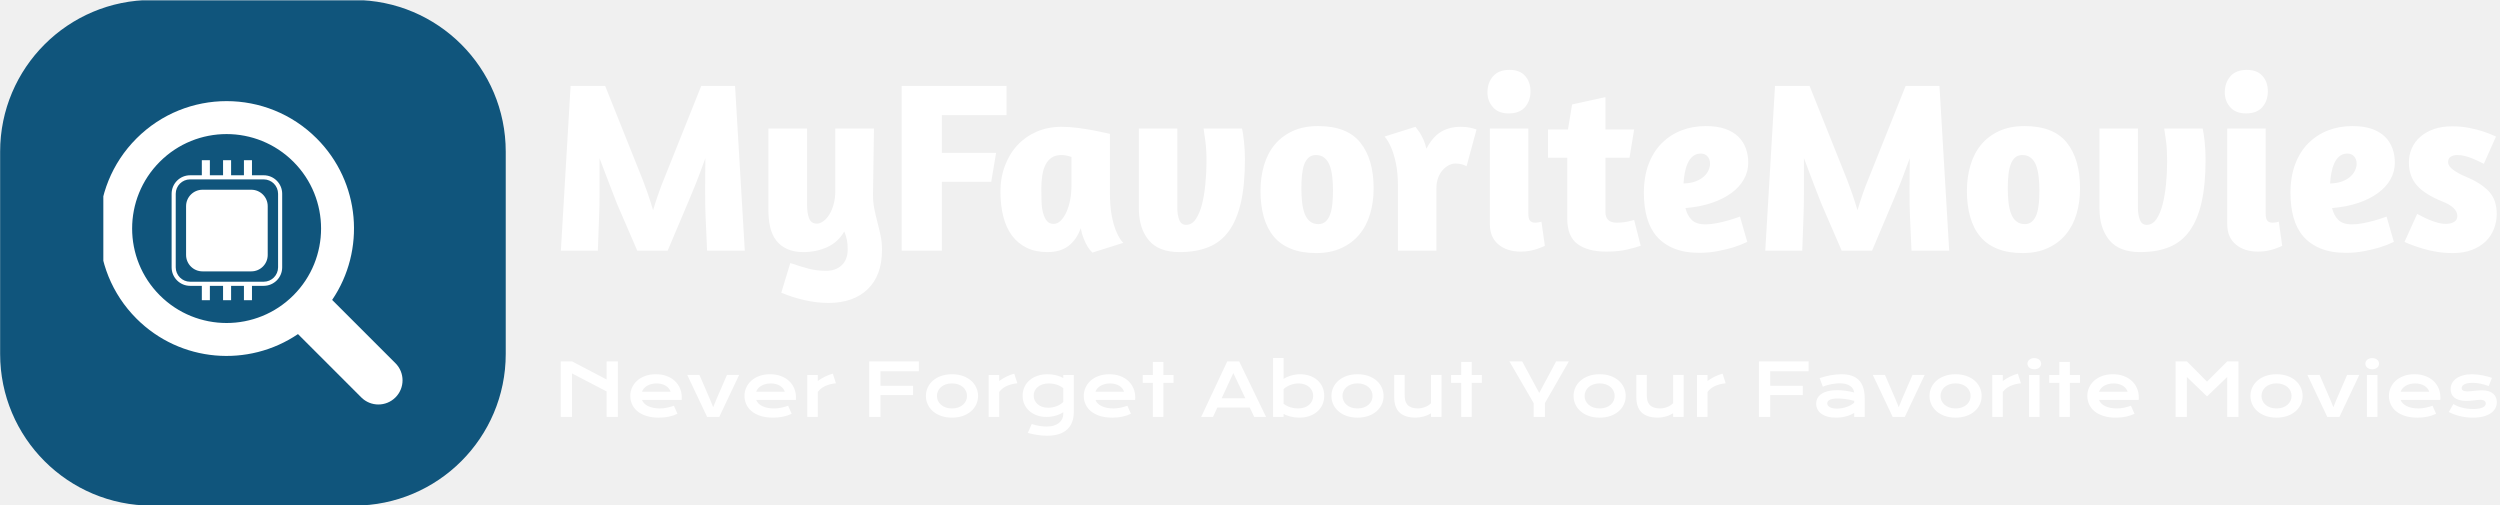
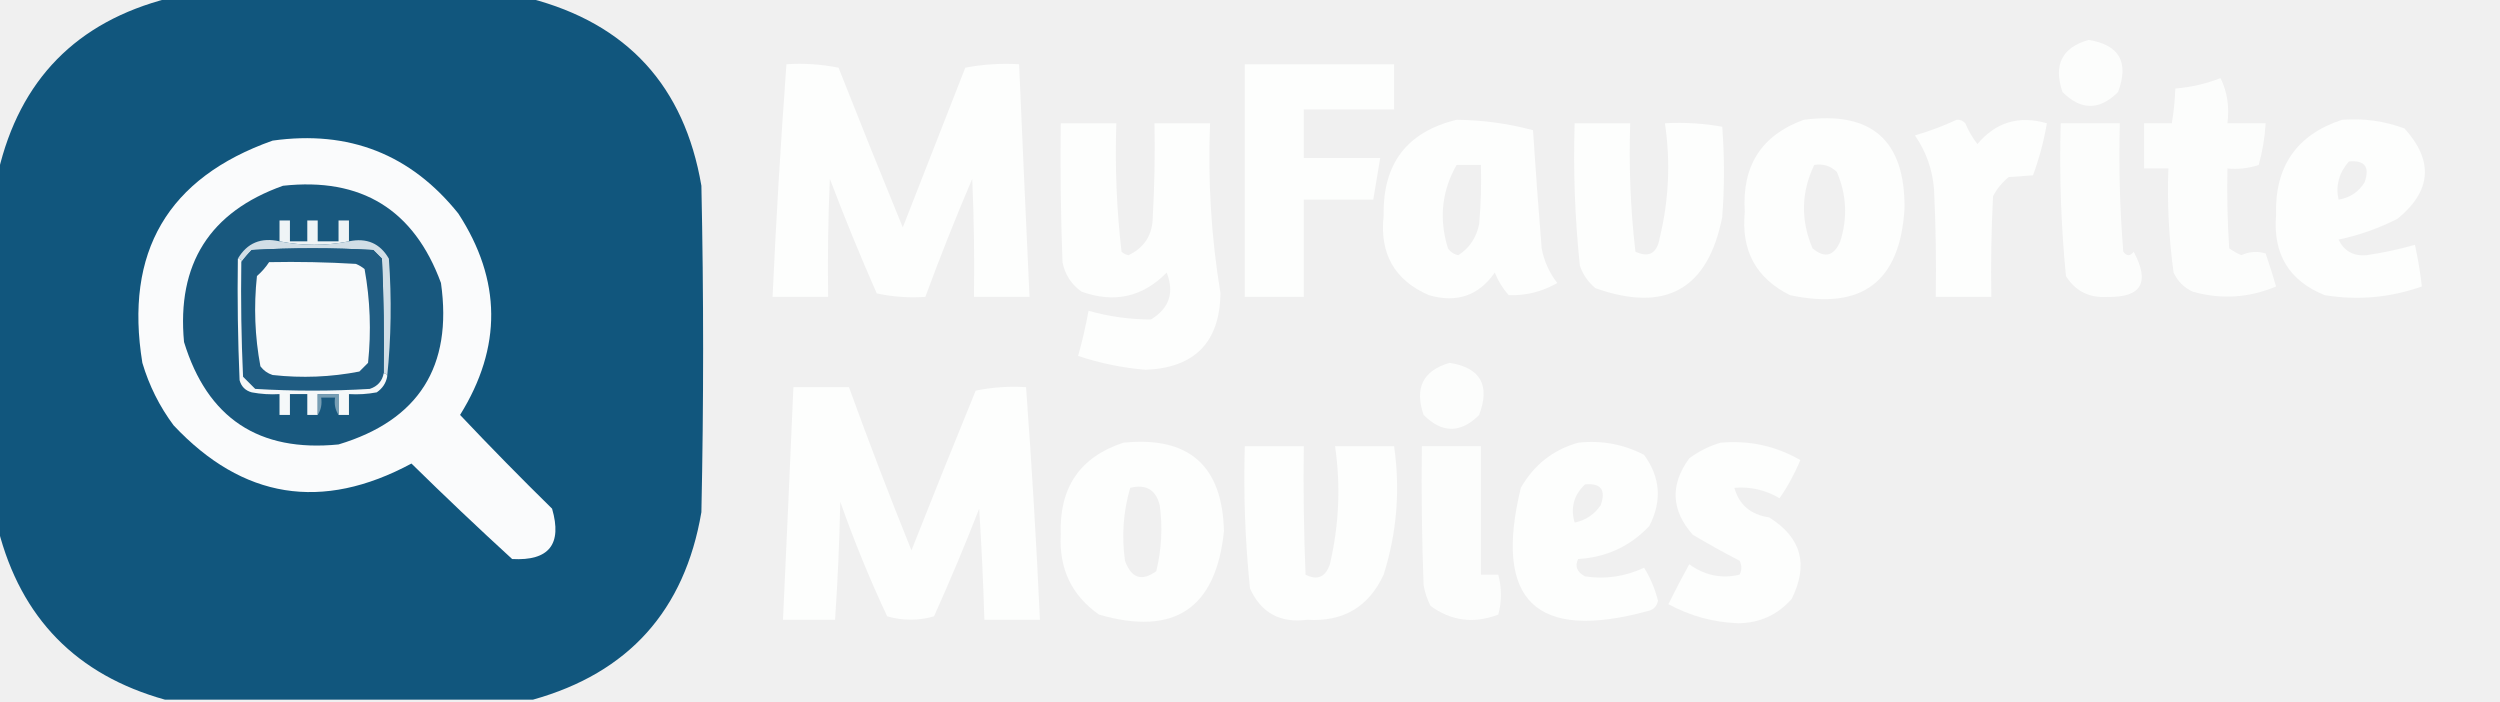
- <svg xmlns="http://www.w3.org/2000/svg" viewBox="0 0 1000 202">
-   <g transform="translate(-.606 .122)">
-     <svg width="1e3" height="202" viewBox="0 0 396 80">
-       <g transform="translate(.24 -.048)">
-         <svg width="395.52" height="80.096">
-           <svg width="395.52" height="80.096" viewBox="0 0 510.05 103.29">
-             <g transform="translate(114.53 14.275)">
-               <svg width="395.52" height="74.739">
-                 <svg width="395.52" height="74.739">
-                   <svg width="395.52" height="47.613">
-                     <svg width="395.52" height="47.613" viewBox="2.6 -37.15 397.86 47.9">
-                       <path d="M28.8-10.05L24.55 0H18.3l-4.15-9.6q-.15-.4-.57-1.48-.43-1.07-.95-2.45-.53-1.37-1.08-2.82-.55-1.45-1-2.65h0q0 1.3 0 3 0 1.7 0 3.45 0 1.75-.02 3.3-.03 1.55-.08 2.45h0L10.2 0H2.6l2-33.85h7.1l7.8 19.5q.35.9.93 2.52.57 1.63 1.12 3.53h0q.55-1.85 1.13-3.48.57-1.62.97-2.57h0l7.8-19.5h6.95L40.4 0h-7.75l-.3-6.8q-.05-.95-.08-2.5-.02-1.55-.02-3.28 0-1.72.02-3.45.03-1.72.03-2.97h0q-.4 1.05-.87 2.37-.48 1.33-.98 2.58-.5 1.25-.95 2.32-.45 1.08-.7 1.68h0zM66.95-25.1l-.2 13.55q0 1.6.27 2.97.28 1.38.63 2.7.35 1.33.65 2.73.3 1.4.3 3h0q0 5.25-2.95 8.08-2.95 2.82-8.05 2.82h0q-2.3 0-4.8-.55-2.5-.55-4.9-1.55h0l1.85-6.1q2.2.75 3.85 1.18 1.65.42 3.5.42h0q2 0 3.22-1.15 1.23-1.15 1.23-3.3h0q0-1-.15-1.83-.15-.82-.55-1.82h0Q59.55-1.7 57.3-.7q-2.25 1-4.85 1h0q-1.95 0-3.33-.63-1.37-.62-2.25-1.75Q46-3.2 45.62-4.8q-.37-1.6-.37-3.6h0v-16.7h7.95v15.65q0 1.75.42 2.82.43 1.08 1.58 1.08h0q.65 0 1.32-.48.68-.47 1.23-1.35.55-.87.9-2.12.35-1.25.35-2.8h0v-12.8h7.95zM72.64 0v-33.85H94.2v6H80.9v7.75h11.15l-1 5.95H80.9V0h-8.26zm42.8-24v11.95q0 3 .4 5 .4 2 .95 3.2h0q.6 1.45 1.4 2.25h0l-6.35 2q-.55-.5-1-1.25h0q-.4-.65-.77-1.58-.38-.92-.63-2.17h0q-.85 2.35-2.5 3.62Q105.29.3 102.59.3h0q-2.45 0-4.27-.9-1.83-.9-3.03-2.53-1.2-1.62-1.77-3.92-.58-2.3-.58-5.1h0q0-2.85.93-5.3.92-2.45 2.57-4.23 1.65-1.77 3.95-2.77 2.3-1 5.1-1h0q1.55 0 3.3.22 1.75.23 3.2.5 1.45.28 2.43.5.97.23 1.02.23h0zM103.89-5.5q.75 0 1.43-.65.67-.65 1.17-1.75.5-1.1.78-2.53.27-1.42.27-3.02h0v-5.8q-.35-.15-.97-.28-.63-.12-1.08-.12h0q-1.2 0-2 .52-.8.53-1.27 1.45-.48.93-.68 2.23-.2 1.3-.2 2.8h0q0 1.4.05 2.67.05 1.28.33 2.28.27 1 .77 1.6.5.6 1.4.6h0zm30.8-19.6h7.9q.2.8.4 2.6.2 1.8.2 3.75h0q0 5.2-.82 8.82-.83 3.63-2.48 5.9-1.65 2.28-4.17 3.3Q133.19.3 129.74.3h0q-4.3 0-6.32-2.45-2.03-2.45-2.03-6.5h0V-25.1h7.9v16.3q0 1.45.4 2.47.4 1.03 1.4 1.03h0q1.2 0 2-1.18.8-1.17 1.28-3.05.47-1.87.69-4.2.23-2.32.23-4.62h0q0-2.5-.23-4.13-.22-1.62-.37-2.62h0zm23.55-.5q5.95 0 8.67 3.4 2.73 3.4 2.73 9.4h0q0 2.85-.73 5.27-.72 2.43-2.2 4.2-1.47 1.78-3.7 2.8Q160.79.5 157.84.5h0q-3 0-5.18-.88-2.17-.87-3.55-2.52-1.37-1.65-2.05-4.03-.67-2.37-.67-5.32h0q0-2.85.72-5.3.73-2.45 2.2-4.23 1.48-1.77 3.7-2.8 2.23-1.02 5.23-1.02h0zm-.45 5.95q-.9 0-1.5.52-.6.53-.93 1.45-.32.93-.45 2.18-.12 1.25-.12 2.7h0q0 1.5.15 2.85.15 1.35.52 2.35.38 1 1.08 1.57.7.58 1.75.58h0q.9 0 1.5-.55.6-.55.92-1.48.33-.92.45-2.17.13-1.25.13-2.65h0q0-1.55-.15-2.88-.15-1.32-.53-2.32-.37-1-1.07-1.57-.7-.58-1.75-.58h0zm28.6 1.75q-.55 0-1.2.3-.65.3-1.25.92-.6.63-1 1.6-.4.98-.4 2.33h0V0h-7.9v-13q0-3-.43-4.98-.42-1.97-.97-3.22h0q-.6-1.4-1.35-2.25h0l6.35-2q.4.5.85 1.15h0q.35.55.75 1.4.4.85.65 1.95h0q1.25-2.4 2.97-3.45 1.73-1.05 4.08-1.05h0q1.05 0 1.87.17.83.18 1.38.38h0l-2.05 7.55q-.35-.2-.93-.38-.57-.17-1.42-.17h0zM199.88.2q-2.85 0-4.6-1.48-1.75-1.47-1.75-4.17h0V-25.1h7.9v17.4q0 1.15.35 1.55.35.4 1.05.4h0q.4 0 .8-.08.4-.07.5-.12h0l.7 4.95q-.05.05-.45.22-.4.18-1.05.4-.65.23-1.55.41-.9.17-1.9.17h0zm-2.3-37.35q2.1 0 3.2 1.25 1.1 1.25 1.1 3.15h0q0 1.95-1.12 3.25-1.13 1.3-3.38 1.3h0q-2.1 0-3.22-1.28-1.13-1.27-1.13-3.02h0q0-2 1.15-3.33 1.15-1.32 3.4-1.32h0zm7.9 18.05v-5.8h4.1l.85-5.15 6.85-1.5v6.65h5.9l-.95 5.8h-4.95v11.15q0 2.2 2.3 2.2h0q1.25 0 2.4-.25h0q.6-.15 1.2-.3h0l1.35 5.3q-1 .35-2.77.77-1.78.43-4.33.43h0q-3.75 0-5.87-1.55-2.13-1.55-2.13-5.25h0v-12.5h-3.95zm19.7 7.25q0-3.35.97-5.93.98-2.57 2.7-4.3 1.73-1.72 4.03-2.62 2.3-.9 5-.9h0q2.35 0 4 .57 1.65.58 2.7 1.6 1.05 1.03 1.55 2.4.5 1.38.5 2.98h0q0 1.8-.9 3.4-.9 1.6-2.58 2.82-1.67 1.23-4.05 2.03-2.37.8-5.37 1.05h0q.35 1.5 1.27 2.42.93.93 2.83.93h0q1.1 0 2.35-.25 1.25-.25 2.3-.55h0q1.25-.35 2.45-.8h0l1.5 5.2q-1.35.65-2.95 1.15h0q-1.35.4-3.13.75-1.77.35-3.77.35h0q-3.05 0-5.23-.9-2.17-.9-3.55-2.5-1.37-1.6-2-3.88-.62-2.27-.62-5.02h0zm11.7-8.1q-.95 0-1.63.55-.67.55-1.07 1.45-.4.9-.6 2-.2 1.1-.25 2.15h0q1.5-.05 2.52-.45 1.03-.4 1.68-1 .65-.6.95-1.3.3-.7.3-1.3h0q0-.95-.53-1.53-.52-.57-1.37-.57h0zm39.45 9.9L272.08 0h-6.25l-4.15-9.6q-.15-.4-.58-1.48-.42-1.07-.95-2.45-.52-1.37-1.07-2.82-.55-1.45-1-2.65h0q0 1.3 0 3 0 1.7 0 3.45 0 1.75-.03 3.3-.02 1.55-.07 2.45h0l-.25 6.8h-7.6l2-33.85h7.1l7.8 19.5q.35.9.92 2.52.58 1.63 1.13 3.53h0q.55-1.85 1.12-3.48.58-1.62.98-2.57h0l7.8-19.5h6.95l2 33.85h-7.75l-.3-6.8q-.05-.95-.08-2.5-.02-1.55-.02-3.28 0-1.72.02-3.45.03-1.72.03-2.97h0q-.4 1.05-.88 2.37-.47 1.33-.97 2.58-.5 1.25-.95 2.32-.45 1.08-.7 1.68h0zm27.09-15.55q5.95 0 8.68 3.4 2.72 3.4 2.72 9.4h0q0 2.85-.72 5.27-.73 2.43-2.2 4.2-1.48 1.78-3.7 2.8Q305.97.5 303.02.5h0q-3 0-5.17-.88-2.18-.87-3.55-2.52-1.38-1.65-2.05-4.03-.68-2.37-.68-5.32h0q0-2.85.73-5.3.72-2.45 2.2-4.23 1.47-1.77 3.7-2.8 2.22-1.02 5.22-1.02h0zm-.45 5.95q-.9 0-1.5.52-.6.53-.92 1.45-.33.93-.45 2.18-.13 1.25-.13 2.7h0q0 1.5.15 2.85.15 1.35.53 2.35.37 1 1.07 1.57.7.58 1.75.58h0q.9 0 1.5-.55.6-.55.93-1.48.32-.92.45-2.17.12-1.25.12-2.65h0q0-1.55-.15-2.88-.15-1.32-.52-2.32-.38-1-1.08-1.57-.7-.58-1.75-.58h0zm29.15-5.45h7.9q.2.8.4 2.6.2 1.8.2 3.75h0q0 5.2-.82 8.82-.83 3.63-2.48 5.9-1.65 2.28-4.17 3.3Q330.62.3 327.17.3h0q-4.3 0-6.32-2.45-2.03-2.45-2.03-6.5h0V-25.1h7.9v16.3q0 1.45.4 2.47.4 1.03 1.4 1.03h0q1.2 0 2-1.18.8-1.17 1.28-3.05.47-1.87.7-4.2.22-2.32.22-4.62h0q0-2.5-.22-4.13-.23-1.62-.38-2.62h0zM351.42.2q-2.85 0-4.6-1.48-1.75-1.47-1.75-4.17h0V-25.1h7.9v17.4q0 1.15.35 1.55.35.4 1.05.4h0q.4 0 .8-.08.4-.07.5-.12h0l.7 4.95q-.05.05-.45.22-.4.18-1.05.4-.65.23-1.55.41-.9.17-1.9.17h0zm-2.3-37.35q2.1 0 3.2 1.25 1.1 1.25 1.1 3.15h0q0 1.95-1.13 3.25-1.12 1.3-3.37 1.3h0q-2.1 0-3.23-1.28-1.12-1.27-1.12-3.02h0q0-2 1.15-3.33 1.15-1.32 3.4-1.32h0zm8.95 25.3q0-3.35.97-5.93.98-2.57 2.7-4.3 1.73-1.72 4.03-2.62 2.3-.9 5-.9h0q2.35 0 4 .57 1.65.58 2.7 1.6 1.05 1.03 1.55 2.4.5 1.38.5 2.98h0q0 1.8-.9 3.4-.9 1.6-2.58 2.82-1.67 1.23-4.05 2.03-2.37.8-5.37 1.05h0q.35 1.5 1.27 2.42.93.93 2.83.93h0q1.1 0 2.35-.25 1.25-.25 2.3-.55h0q1.25-.35 2.45-.8h0l1.5 5.2q-1.35.65-2.95 1.15h0q-1.35.4-3.13.75-1.77.35-3.77.35h0q-3.05 0-5.23-.9-2.17-.9-3.55-2.5-1.37-1.6-2-3.88-.62-2.27-.62-5.02h0zm11.7-8.1q-.95 0-1.63.55-.67.55-1.07 1.45-.4.9-.6 2-.2 1.1-.25 2.15h0q1.5-.05 2.52-.45 1.03-.4 1.68-1 .65-.6.95-1.3.3-.7.3-1.3h0q0-.95-.53-1.53-.52-.57-1.37-.57h0zm21.49-5.6h0q1.9 0 3.53.32 1.62.33 2.87.73h0q1.45.5 2.65 1.05h0l-2.5 5.6q-.4-.2-1.02-.5-.63-.3-1.35-.6-.73-.3-1.53-.5-.8-.2-1.55-.2h0q-.8 0-1.35.35-.55.35-.55 1.1h0q0 .8 1.03 1.57 1.02.78 2.72 1.48h0q3 1.25 4.63 2.97 1.62 1.73 1.62 4.63h0q0 1.6-.57 3.07-.58 1.48-1.7 2.58-1.13 1.1-2.83 1.75-1.7.65-3.9.65h0q-1.75 0-3.27-.25-1.53-.25-2.8-.63-1.28-.37-2.28-.75-1-.37-1.6-.67h0l2.6-5.75q.25.1.88.45.62.35 1.45.7.82.35 1.75.62.92.28 1.77.28h0q1.05 0 1.73-.4.67-.4.67-1.2h0q0-.95-.82-1.7-.83-.75-2.13-1.25h0q-3.75-1.5-5.37-3.38-1.63-1.87-1.63-4.67h0q0-1.6.6-2.95.6-1.35 1.75-2.35 1.15-1 2.78-1.58 1.62-.57 3.72-.57z" fill="#fff" />
-                     </svg>
-                   </svg>
-                   <g transform="translate(0 58.854)">
-                     <svg width="395.52" height="15.886">
-                       <svg width="395.52" height="15.886" viewBox="5.37 -40.5 1330.52 53.44">
-                         <path d="m5.37 0v-38.16h7.74l23.78 12.45v-12.45h7.74v38.16h-7.74v-17.5l-23.78-12.38v29.88h-7.74zm47.78-14.5q0-2.93 1.19-5.6 1.2-2.68 3.45-4.73 2.24-2.05 5.5-3.27t7.41-1.22q4.13 0 7.43 1.23 3.31 1.23 5.62 3.38t3.54 5.06q1.23 2.9 1.23 6.22 0 0.42-0.01 0.89-0.01 0.48-0.06 0.87h-27.25q0.47 1.29 1.51 2.37 1.03 1.07 2.6 1.85 1.56 0.78 3.61 1.21t4.54 0.43 4.96-0.53q2.46-0.52 4.71-1.33l2.44 5.52q-1.42 0.66-2.87 1.16t-3.03 0.83q-1.57 0.33-3.29 0.5t-3.63 0.17q-4.86 0-8.52-1.17t-6.13-3.2q-2.46-2.02-3.71-4.76-1.24-2.73-1.24-5.88zm8.05-2.81h19.66q-0.39-1.2-1.21-2.23-0.82-1.04-2.04-1.81t-2.83-1.21-3.54-0.44q-2.05 0-3.74 0.47-1.68 0.46-2.95 1.24t-2.11 1.81q-0.85 1.02-1.24 2.17zm44.75 17.31-13.65-28.83h8.38l7.49 17.33 1.96 4.86 1.95-4.86 7.5-17.33h8.37l-13.65 28.83h-8.35zm25.68-14.5q0-2.93 1.2-5.6 1.2-2.68 3.44-4.73 2.25-2.05 5.51-3.27t7.41-1.22q4.12 0 7.43 1.23t5.62 3.38q2.3 2.15 3.54 5.06 1.23 2.9 1.23 6.22 0 0.42-0.01 0.89-0.02 0.48-0.06 0.87h-27.25q0.46 1.29 1.5 2.37 1.04 1.07 2.6 1.85t3.61 1.21q2.06 0.43 4.55 0.43t4.95-0.53q2.47-0.52 4.71-1.33l2.45 5.52q-1.42 0.66-2.87 1.16-1.46 0.5-3.03 0.83-1.58 0.33-3.3 0.5t-3.62 0.17q-4.86 0-8.52-1.17t-6.13-3.2q-2.47-2.02-3.71-4.76-1.25-2.73-1.25-5.88zm8.06-2.81h19.65q-0.39-1.2-1.21-2.23-0.81-1.04-2.03-1.81t-2.84-1.21q-1.61-0.44-3.54-0.44-2.05 0-3.73 0.47-1.69 0.46-2.96 1.24t-2.11 1.81q-0.84 1.02-1.23 2.17zm35.08 17.31v-28.81h7.23v4.15q2.39-1.78 5.05-3.07 2.66-1.3 5.3-1.98l2.12 6.61q-4.17 0.42-7.33 1.87-3.17 1.45-5.14 4.09v17.14h-7.23zm42.57 0v-38.16h34.13v6.79h-26.39v9.98h22.41v6.38h-22.41v15.01h-7.74zm38.97-14.4q0-3.1 1.25-5.81 1.26-2.71 3.59-4.74t5.64-3.2 7.44-1.17q4.12 0 7.43 1.17t5.64 3.2 3.59 4.74 1.26 5.81-1.26 5.81-3.59 4.73q-2.33 2.03-5.64 3.2t-7.43 1.17q-4.13 0-7.44-1.17t-5.64-3.2q-2.33-2.02-3.59-4.73-1.25-2.71-1.25-5.81zm7.59 0q0 1.73 0.69 3.28 0.7 1.55 2.03 2.73 1.33 1.19 3.25 1.88 1.91 0.7 4.36 0.7 2.44 0 4.35-0.7 1.92-0.69 3.25-1.88 1.33-1.18 2.03-2.73 0.69-1.55 0.69-3.28 0-1.74-0.69-3.3-0.7-1.56-2.03-2.75-1.33-1.18-3.25-1.88-1.91-0.69-4.35-0.69-2.45 0-4.36 0.69-1.92 0.7-3.25 1.88-1.33 1.19-2.03 2.75-0.69 1.56-0.69 3.3zm35.54 14.4v-28.81h7.23v4.15q2.39-1.78 5.05-3.07 2.66-1.3 5.3-1.98l2.13 6.61q-4.18 0.42-7.34 1.87t-5.14 4.09v17.14h-7.23zm26.9 10.99 2.69-6.11q1.37 0.49 2.78 0.82 1.42 0.33 2.75 0.54t2.55 0.29q1.22 0.09 2.17 0.09 2.89 0 5.02-0.7 2.14-0.7 3.57-1.87 1.42-1.17 2.13-2.72t0.71-3.28v-1.25q-0.93 0.64-2.17 1.22-1.25 0.59-2.74 1.03t-3.16 0.71q-1.67 0.26-3.45 0.26-3.54 0-6.55-1.06-3-1.06-5.2-2.98-2.19-1.91-3.43-4.6-1.23-2.68-1.23-5.96 0-3.34 1.29-6.06 1.3-2.72 3.58-4.65t5.41-2.98q3.12-1.05 6.79-1.05 1.56 0 3.1 0.19 1.53 0.2 2.94 0.54 1.4 0.34 2.63 0.82 1.24 0.48 2.19 1.04v-2.08h7.23v25.51q0 3.93-1.2 6.96t-3.5 5.09q-2.31 2.07-5.73 3.13t-7.84 1.06q-1.58 0-3.29-0.13-1.71-0.14-3.43-0.4-1.72-0.25-3.39-0.61-1.68-0.35-3.22-0.81zm4.03-25.64q0 1.73 0.7 3.26 0.69 1.53 1.99 2.66 1.29 1.14 3.12 1.78 1.83 0.65 4.13 0.65 1.49 0 2.97-0.28 1.47-0.28 2.83-0.79 1.35-0.52 2.54-1.25 1.18-0.73 2.06-1.63v-9.5q-1.1-0.88-2.32-1.49t-2.49-1-2.56-0.57q-1.3-0.19-2.52-0.19-2.49 0-4.43 0.66t-3.27 1.8q-1.33 1.13-2.04 2.64-0.71 1.52-0.71 3.25zm34.42 0.15q0-2.93 1.2-5.6 1.2-2.68 3.44-4.73 2.25-2.05 5.51-3.27t7.41-1.22q4.12 0 7.43 1.23t5.62 3.38q2.3 2.15 3.54 5.06 1.23 2.9 1.23 6.22 0 0.42-0.01 0.89-0.01 0.48-0.06 0.87h-27.25q0.46 1.29 1.5 2.37 1.04 1.07 2.6 1.85 1.57 0.78 3.62 1.21t4.54 0.43 4.95-0.53q2.47-0.52 4.71-1.33l2.45 5.52q-1.42 0.66-2.87 1.16-1.46 0.5-3.03 0.83t-3.3 0.5q-1.72 0.17-3.62 0.17-4.86 0-8.52-1.17t-6.13-3.2q-2.47-2.02-3.71-4.76-1.25-2.73-1.25-5.88zm8.06-2.81h19.65q-0.39-1.2-1.2-2.23-0.82-1.04-2.04-1.81t-2.83-1.21q-1.62-0.44-3.54-0.44-2.06 0-3.74 0.47-1.68 0.46-2.95 1.24t-2.12 1.81q-0.84 1.02-1.23 2.17zm39.43 17.31v-23.39h-6.96v-5.42h6.96v-8.96h7.22v8.96h6.96v5.42h-6.96v23.39h-7.22zm33.2 0 17.92-38.16h8.2l18.46 38.16h-8.13l-3.06-6.42h-22.29l-2.95 6.42h-8.15zm14.06-12.79h16.28l-8.25-17.34-8.03 17.34zm35.35 12.79v-40.5h7.22v14.4q0.96-0.66 2.25-1.24 1.29-0.59 2.78-1.03t3.08-0.69q1.59-0.26 3.17-0.26 3.66 0 6.73 1.07 3.06 1.08 5.26 3.03t3.43 4.68q1.23 2.72 1.23 6.01 0 3.45-1.29 6.22t-3.58 4.73q-2.28 1.97-5.42 3.03-3.13 1.06-6.8 1.06-1.56 0-3.09-0.19-1.52-0.2-2.92-0.54-1.41-0.34-2.64-0.82-1.23-0.47-2.19-1.04v2.08h-7.22zm7.22-19.04v9.98q1.1 0.88 2.32 1.49t2.49 1 2.57 0.58q1.29 0.18 2.51 0.18 2.49 0 4.43-0.67t3.27-1.85q1.33-1.17 2.04-2.75 0.71-1.59 0.71-3.45 0-1.73-0.7-3.27-0.69-1.54-2-2.7-1.3-1.16-3.15-1.83-1.84-0.67-4.13-0.67-1.47 0-2.93 0.28-1.47 0.28-2.82 0.8-1.36 0.51-2.54 1.24-1.19 0.73-2.07 1.64zm32.89 4.64q0-3.1 1.25-5.81 1.26-2.71 3.59-4.74t5.64-3.2 7.44-1.17q4.12 0 7.43 1.17t5.64 3.2 3.59 4.74 1.26 5.81-1.26 5.81-3.59 4.73q-2.33 2.03-5.64 3.2t-7.43 1.17q-4.13 0-7.44-1.17t-5.64-3.2q-2.33-2.02-3.59-4.73-1.25-2.71-1.25-5.81zm7.59 0q0 1.73 0.7 3.28 0.69 1.55 2.02 2.73 1.33 1.19 3.25 1.88 1.92 0.7 4.36 0.7t4.35-0.7q1.92-0.69 3.25-1.88 1.33-1.18 2.03-2.73 0.69-1.55 0.69-3.28 0-1.74-0.69-3.3-0.7-1.56-2.03-2.75-1.33-1.18-3.25-1.88-1.91-0.69-4.35-0.69t-4.36 0.69q-1.92 0.7-3.25 1.88-1.33 1.19-2.02 2.75-0.7 1.56-0.7 3.3zm35.54 0.65v-15.08h7.21v14.06q0 2 0.44 3.65 0.43 1.65 1.5 2.82 1.06 1.17 2.83 1.82t4.41 0.65q1.24 0 2.52-0.27t2.46-0.75q1.17-0.47 2.18-1.13t1.75-1.44v-19.41h7.22v28.83h-7.22v-2.47q-2.66 1.59-5.35 2.27-2.69 0.69-5.1 0.69-3.96 0-6.78-0.95-2.82-0.96-4.61-2.77-1.8-1.82-2.63-4.47t-0.83-6.05zm46.05 13.75v-23.39h-6.96v-5.42h6.96v-8.96h7.22v8.96h6.96v5.42h-6.96v23.39h-7.22zm49.8 0v-9.45l-16.68-28.71h8.77l11.74 21.7 11.6-21.7h8.76l-16.45 28.66v9.5h-7.74zm27.41-14.4q0-3.1 1.26-5.81t3.59-4.74 5.64-3.2q3.3-1.17 7.43-1.17t7.43 1.17q3.31 1.17 5.64 3.2 2.34 2.03 3.59 4.74 1.26 2.71 1.26 5.81t-1.26 5.81q-1.25 2.71-3.59 4.73-2.33 2.03-5.64 3.2-3.3 1.17-7.43 1.17t-7.43-1.17q-3.31-1.17-5.64-3.2-2.33-2.02-3.59-4.73t-1.26-5.81zm7.59 0q0 1.73 0.7 3.28 0.69 1.55 2.03 2.73 1.33 1.19 3.24 1.88 1.92 0.7 4.36 0.7t4.36-0.7q1.91-0.69 3.25-1.88 1.33-1.18 2.02-2.73 0.7-1.55 0.7-3.28 0-1.74-0.7-3.3-0.69-1.56-2.02-2.75-1.34-1.18-3.25-1.88-1.92-0.69-4.36-0.69t-4.36 0.69q-1.91 0.7-3.24 1.88-1.34 1.19-2.03 2.75-0.7 1.56-0.7 3.3zm35.55 0.65v-15.08h7.2v14.06q0 2 0.44 3.65t1.5 2.82 2.83 1.82 4.41 0.65q1.24 0 2.53-0.27 1.28-0.27 2.45-0.75 1.17-0.47 2.18-1.13 1.02-0.66 1.75-1.44v-19.41h7.23v28.83h-7.23v-2.47q-2.66 1.59-5.35 2.27-2.68 0.69-5.1 0.69-3.95 0-6.77-0.95-2.82-0.96-4.62-2.77-1.79-1.82-2.62-4.47t-0.83-6.05zm41.69 13.75v-28.81h7.23v4.15q2.39-1.78 5.05-3.07 2.67-1.3 5.3-1.98l2.13 6.61q-4.18 0.42-7.34 1.87t-5.14 4.09v17.14h-7.23zm42.58 0v-38.16h34.13v6.79h-26.39v9.98h22.41v6.38h-22.41v15.01h-7.74zm39.33-9.08q0-2.08 0.9-3.79t2.71-2.94 4.5-1.9q2.7-0.67 6.29-0.67 2.66 0 5.6 0.39 2.95 0.39 6.07 1.19-0.12-1.36-0.83-2.52t-1.97-2.01q-1.25-0.84-3.02-1.3-1.77-0.47-4.02-0.47-1.22 0-2.68 0.15-1.47 0.15-3.03 0.44t-3.09 0.73-2.84 1.05l-2.2-5.93q1.63-0.59 3.5-1.07 1.87-0.49 3.82-0.85 1.96-0.35 3.91-0.55 1.95-0.19 3.78-0.19 8.08 0 12.01 4.12 3.94 4.13 3.94 12.65v12.55h-7.23v-2.71q-1.12 0.66-2.45 1.25-1.34 0.58-2.9 1.02t-3.35 0.7q-1.8 0.25-3.8 0.25-3.37 0-5.92-0.73t-4.26-2.03q-1.71-1.29-2.58-3.04-0.86-1.74-0.86-3.79zm7.61-0.25q0 0.71 0.37 1.36t1.17 1.15q0.81 0.5 2.06 0.8 1.26 0.31 3.04 0.31 1.91 0 3.69-0.34 1.78-0.35 3.32-0.91t2.78-1.29q1.25-0.73 2.08-1.52v-1.27q-1.66-0.46-3.28-0.78-1.63-0.31-3.11-0.5-1.47-0.18-2.78-0.25-1.3-0.08-2.28-0.08-2.03 0-3.37 0.27t-2.17 0.72-1.18 1.06q-0.34 0.61-0.34 1.27zm44.95 9.33-13.65-28.83h8.37l7.5 17.33 1.95 4.86 1.95-4.86 7.5-17.33h8.37l-13.64 28.83h-8.35zm25.31-14.4q0-3.1 1.26-5.81t3.59-4.74 5.64-3.2 7.43-1.17q4.13 0 7.44 1.17 3.3 1.17 5.64 3.2 2.33 2.03 3.58 4.74 1.26 2.71 1.26 5.81t-1.26 5.81q-1.25 2.71-3.58 4.73-2.34 2.03-5.64 3.2-3.31 1.17-7.44 1.17-4.12 0-7.43-1.17t-5.64-3.2q-2.33-2.02-3.59-4.73t-1.26-5.81zm7.59 0q0 1.73 0.7 3.28t2.03 2.73q1.33 1.19 3.24 1.88 1.92 0.7 4.36 0.7t4.36-0.7q1.92-0.69 3.25-1.88 1.33-1.18 2.02-2.73 0.7-1.55 0.7-3.28 0-1.74-0.7-3.3-0.69-1.56-2.02-2.75-1.33-1.18-3.25-1.88-1.92-0.69-4.36-0.69t-4.36 0.69q-1.91 0.7-3.24 1.88-1.33 1.19-2.03 2.75t-0.7 3.3zm35.55 14.4v-28.81h7.23v4.15q2.39-1.78 5.05-3.07 2.66-1.3 5.3-1.98l2.12 6.61q-4.17 0.42-7.34 1.87-3.16 1.45-5.13 4.09v17.14h-7.23zm28.88-32.74q-1.08 0-1.94-0.3-0.87-0.31-1.48-0.83-0.61-0.53-0.94-1.23-0.33-0.69-0.33-1.47 0-0.81 0.33-1.5 0.33-0.7 0.94-1.21t1.48-0.82q0.86-0.31 1.94-0.31 1.1 0 1.96 0.31 0.87 0.31 1.48 0.82t0.94 1.21q0.33 0.69 0.33 1.5 0 0.78-0.33 1.47-0.33 0.7-0.94 1.23-0.61 0.52-1.48 0.83-0.86 0.3-1.96 0.3zm-3.61 32.74v-28.81h7.22v28.81h-7.22zm20.82 0v-23.39h-6.96v-5.42h6.96v-8.96h7.22v8.96h6.96v5.42h-6.96v23.39h-7.22zm19.23-14.5q0-2.93 1.2-5.6 1.2-2.68 3.44-4.73 2.25-2.05 5.51-3.27t7.41-1.22q4.12 0 7.43 1.23t5.62 3.38q2.3 2.15 3.54 5.06 1.23 2.9 1.23 6.22 0 0.42-0.01 0.89-0.01 0.48-0.06 0.87h-27.25q0.46 1.29 1.5 2.37 1.04 1.07 2.6 1.85t3.61 1.21q2.06 0.43 4.55 0.43t4.95-0.53q2.47-0.52 4.71-1.33l2.45 5.52q-1.42 0.66-2.87 1.16-1.46 0.5-3.03 0.83-1.58 0.33-3.3 0.5t-3.62 0.17q-4.86 0-8.52-1.17t-6.13-3.2q-2.47-2.02-3.71-4.76-1.25-2.73-1.25-5.88zm8.06-2.81h19.65q-0.39-1.2-1.21-2.23-0.81-1.04-2.03-1.81t-2.84-1.21q-1.61-0.44-3.54-0.44-2.05 0-3.73 0.47-1.69 0.46-2.96 1.24-1.26 0.78-2.11 1.81-0.84 1.02-1.23 2.17zm52.61 17.31v-38.16h7.74l13.86 13.92 13.87-13.92h7.74v38.16h-7.74v-27.44l-13.87 13.35-13.86-13.35v27.44h-7.74zm51.44-14.4q0-3.1 1.25-5.81 1.26-2.71 3.59-4.74t5.64-3.2 7.44-1.17q4.12 0 7.43 1.17t5.64 3.2 3.59 4.74 1.26 5.81-1.26 5.81-3.59 4.73q-2.33 2.03-5.64 3.2t-7.43 1.17q-4.13 0-7.44-1.17t-5.64-3.2q-2.33-2.02-3.59-4.73-1.25-2.71-1.25-5.81zm7.59 0q0 1.73 0.69 3.28 0.7 1.55 2.03 2.73 1.33 1.19 3.25 1.88 1.91 0.7 4.36 0.7 2.44 0 4.35-0.7 1.92-0.69 3.25-1.88 1.33-1.18 2.03-2.73 0.69-1.55 0.69-3.28 0-1.74-0.69-3.3-0.7-1.56-2.03-2.75-1.33-1.18-3.25-1.88-1.91-0.69-4.35-0.69-2.45 0-4.36 0.69-1.92 0.7-3.25 1.88-1.33 1.19-2.03 2.75-0.69 1.56-0.69 3.3zm45.21 14.4-13.65-28.83h8.38l7.49 17.33 1.96 4.86 1.95-4.86 7.49-17.33h8.38l-13.65 28.83h-8.35zm30.86-32.74q-1.08 0-1.94-0.3-0.87-0.31-1.48-0.83-0.61-0.53-0.94-1.23-0.33-0.69-0.33-1.47 0-0.81 0.33-1.5 0.33-0.7 0.94-1.21t1.48-0.82q0.86-0.31 1.94-0.31 1.1 0 1.96 0.31 0.87 0.31 1.48 0.82t0.94 1.21q0.33 0.69 0.33 1.5 0 0.78-0.33 1.47-0.33 0.7-0.94 1.23-0.61 0.52-1.48 0.83-0.86 0.3-1.96 0.3zm-3.62 32.74v-28.81h7.23v28.81h-7.23zm15.11-14.5q0-2.93 1.2-5.6 1.2-2.68 3.44-4.73 2.25-2.05 5.51-3.27t7.41-1.22q4.12 0 7.43 1.23t5.62 3.38q2.3 2.15 3.54 5.06 1.23 2.9 1.23 6.22 0 0.42-0.01 0.89-0.01 0.48-0.06 0.87h-27.25q0.46 1.29 1.5 2.37 1.04 1.07 2.6 1.85t3.62 1.21q2.05 0.43 4.54 0.43t4.95-0.53q2.47-0.52 4.71-1.33l2.45 5.52q-1.42 0.66-2.87 1.16-1.46 0.5-3.03 0.83t-3.3 0.5q-1.72 0.17-3.62 0.17-4.86 0-8.52-1.17t-6.13-3.2q-2.47-2.02-3.71-4.76-1.25-2.73-1.25-5.88zm8.06-2.81h19.65q-0.39-1.2-1.2-2.23-0.82-1.04-2.04-1.81t-2.84-1.21q-1.61-0.44-3.54-0.44-2.05 0-3.73 0.47-1.69 0.46-2.95 1.24-1.27 0.78-2.12 1.81-0.84 1.02-1.23 2.17zm33.1 13.94 3.13-5.47q2.93 1.76 6.44 2.59 3.52 0.83 7.21 0.83 2.49 0 4.15-0.34t2.66-0.88 1.41-1.22q0.42-0.68 0.42-1.39 0-1.03-0.89-1.76t-2.94-0.73q-0.96 0-2.06 0.12-1.09 0.12-2.3 0.26-1.21 0.13-2.52 0.25-1.3 0.12-2.65 0.12-2.93 0-4.99-0.63-2.06-0.64-3.36-1.73-1.29-1.1-1.88-2.6-0.58-1.51-0.58-3.24 0-2.2 1.02-4.05 1.03-1.86 2.93-3.21 1.91-1.36 4.61-2.11 2.69-0.76 6.01-0.76 1.74 0 3.63 0.21 1.89 0.2 3.72 0.55 1.83 0.34 3.52 0.79 1.68 0.45 2.98 0.96l-2.27 5.62q-2.76-1.03-5.51-1.62-2.75-0.6-5.65-0.6-2.03 0-3.43 0.3-1.41 0.31-2.28 0.81-0.88 0.5-1.29 1.15-0.4 0.64-0.4 1.35 0 0.51 0.21 0.93 0.21 0.41 0.68 0.72 0.48 0.3 1.25 0.46t1.89 0.16q1.03 0 2.17-0.12 1.15-0.12 2.4-0.26 1.24-0.13 2.57-0.25 1.33-0.13 2.72-0.13 2.59 0 4.53 0.61t3.21 1.71 1.91 2.59q0.63 1.49 0.63 3.25 0 2.27-1.05 4.22t-3.12 3.38q-2.08 1.43-5.17 2.24-3.09 0.8-7.14 0.8-2.49 0-4.81-0.3-2.32-0.31-4.42-0.83-2.1-0.53-3.94-1.24-1.84-0.7-3.36-1.51z" fill="#fff" />
-                       </svg>
-                     </svg>
-                   </g>
-                 </svg>
-               </svg>
-             </g>
-             <svg width="103.29" height="103.29">
-               <svg width="103.29" height="103.29">
-                 <path d="M30.987 103.29C13.873 103.29 0 89.417 0 72.303V30.987C0 13.873 13.873 0 30.987 0h41.316c17.114 0 30.987 13.873 30.987 30.987v41.316c0 17.114-13.873 30.987-30.987 30.987z" fill="#10557c" />
-                 <g transform="translate(21.082 20.658)">
-                   <svg width="61.127" height="61.974">
-                     <svg width="61.127" height="61.974" viewBox="11.166 10.074 78.761 79.852" xml:space="preserve">
-                       <path d="M88.064 79.066L71.396 62.4c8.845-13.048 7.494-30.943-4.064-42.502-13.1-13.099-34.336-13.099-47.435 0s-13.097 34.334 0 47.431C31.458 78.89 49.353 80.239 62.4 71.395l16.668 16.668c2.483 2.484 6.512 2.484 8.996 0s2.483-6.512 0-8.997zM61.197 61.194c-9.711 9.713-25.454 9.713-35.166 0s-9.711-25.453 0-35.163 25.454-9.711 35.167 0 9.709 25.453-.001 35.163zM50.112 33.398h-12.84c-2.388 0-4.325 1.937-4.325 4.325v12.84c0 2.388 1.937 4.324 4.325 4.324h12.84c2.388 0 4.324-1.937 4.324-4.324v-12.84c.001-2.388-1.936-4.325-4.324-4.325zm3.267-3.806h-3.086v-3.965h-2.117v3.965h-3.38v-3.965h-2.117v3.965H39.21v-3.965h-2.117v3.965h-3.086c-2.683 0-4.866 2.182-4.866 4.865v19.372c0 2.683 2.183 4.865 4.866 4.865h3.086v3.784h2.117v-3.784h3.469v3.784h2.117v-3.784h3.38v3.784h2.117v-3.784h3.086c2.682 0 4.865-2.183 4.865-4.865V34.458c0-2.684-2.183-4.866-4.865-4.866zm3.784 24.237a3.79 3.79 0 0 1-3.784 3.784H34.007a3.79 3.79 0 0 1-3.784-3.784V34.458a3.79 3.79 0 0 1 3.784-3.784h19.372a3.79 3.79 0 0 1 3.784 3.784v19.371z" fill="#fff" />
-                     </svg>
-                   </svg>
-                 </g>
-               </svg>
-             </svg>
-           </svg>
-         </svg>
-       </g>
-     </svg>
+ <svg xmlns="http://www.w3.org/2000/svg" version="1.1" width="720px" height="202px" style="shape-rendering:geometricPrecision; text-rendering:geometricPrecision; image-rendering:optimizeQuality; fill-rule:evenodd; clip-rule:evenodd">
+   <g>
+     <path style="opacity:0.994" fill="#10557c" d="M 48.5,-0.5 C 83.167,-0.5 117.833,-0.5 152.5,-0.5C 180.601,6.771 197.101,24.771 202,53.5C 202.667,84.833 202.667,116.167 202,147.5C 197.191,175.804 181.024,193.804 153.5,201.5C 118.167,201.5 82.833,201.5 47.5,201.5C 22.058,194.391 6.058,178.058 -0.5,152.5C -0.5,118.167 -0.5,83.833 -0.5,49.5C 5.718,22.948 22.052,6.281 48.5,-0.5 Z" />
+   </g>
+   <g>
+     <path style="opacity:0.871" fill="#fefffe" d="M 601.5,11.5 C 610.375,12.907 613.209,17.907 610,26.5C 604.667,31.833 599.333,31.833 594,26.5C 591.336,18.712 593.836,13.712 601.5,11.5 Z" />
+   </g>
+   <g>
+     <path style="opacity:0.926" fill="#fefffe" d="M 226.5,18.5 C 231.544,18.172 236.544,18.506 241.5,19.5C 247.578,34.907 253.745,50.24 260,65.5C 266,50.167 272,34.833 278,19.5C 283.072,18.529 288.238,18.195 293.5,18.5C 294.461,40.835 295.461,63.169 296.5,85.5C 291.167,85.5 285.833,85.5 280.5,85.5C 280.667,74.162 280.5,62.828 280,51.5C 275.204,62.753 270.704,74.086 266.5,85.5C 261.786,85.827 257.12,85.493 252.5,84.5C 247.707,73.621 243.207,62.621 239,51.5C 238.5,62.828 238.333,74.162 238.5,85.5C 233.167,85.5 227.833,85.5 222.5,85.5C 223.521,63.139 224.855,40.806 226.5,18.5 Z" />
+   </g>
+   <g>
+     <path style="opacity:0.926" fill="#fefffe" d="M 358.5,18.5 C 372.833,18.5 387.167,18.5 401.5,18.5C 401.5,22.833 401.5,27.167 401.5,31.5C 392.833,31.5 384.167,31.5 375.5,31.5C 375.5,36.167 375.5,40.833 375.5,45.5C 382.833,45.5 390.167,45.5 397.5,45.5C 396.833,49.5 396.167,53.5 395.5,57.5C 388.833,57.5 382.167,57.5 375.5,57.5C 375.5,66.833 375.5,76.167 375.5,85.5C 369.833,85.5 364.167,85.5 358.5,85.5C 358.5,63.167 358.5,40.833 358.5,18.5 Z" />
+   </g>
+   <g>
+     <path style="opacity:0.898" fill="#fefffe" d="M 639.5,22.5 C 641.43,26.373 642.097,30.706 641.5,35.5C 645.167,35.5 648.833,35.5 652.5,35.5C 652.265,39.577 651.598,43.577 650.5,47.5C 647.572,48.484 644.572,48.817 641.5,48.5C 641.334,56.174 641.5,63.841 642,71.5C 643.085,72.293 644.252,72.96 645.5,73.5C 647.768,72.456 650.101,72.289 652.5,73C 653.573,76.12 654.573,79.287 655.5,82.5C 647.699,85.795 639.699,86.295 631.5,84C 629,82.833 627.167,81 626,78.5C 624.635,68.557 624.135,58.557 624.5,48.5C 622.167,48.5 619.833,48.5 617.5,48.5C 617.5,44.167 617.5,39.833 617.5,35.5C 620.167,35.5 622.833,35.5 625.5,35.5C 626.051,32.193 626.384,28.86 626.5,25.5C 631.092,25.118 635.425,24.118 639.5,22.5 Z" />
+   </g>
+   <g>
+     <path style="opacity:0.928" fill="#fefffe" d="M 419.5,34.5 C 426.97,34.567 434.303,35.567 441.5,37.5C 442.24,48.843 443.074,60.176 444,71.5C 444.688,75.209 446.188,78.543 448.5,81.5C 444.124,84.018 439.458,85.184 434.5,85C 432.787,83.075 431.453,80.908 430.5,78.5C 425.852,85.165 419.519,87.331 411.5,85C 401.589,80.684 397.256,73.017 398.5,62C 398.207,47.14 405.207,37.974 419.5,34.5 Z M 419.5,47.5 C 421.833,47.5 424.167,47.5 426.5,47.5C 426.666,53.176 426.499,58.843 426,64.5C 425.218,68.42 423.218,71.42 420,73.5C 418.739,73.241 417.739,72.574 417,71.5C 414.387,63.034 415.22,55.034 419.5,47.5 Z" />
+   </g>
+   <g>
+     <path style="opacity:0.923" fill="#fefffe" d="M 519.5,34.5 C 539.012,31.91 548.679,40.41 548.5,60C 547.276,81.121 536.276,89.454 515.5,85C 505.725,80.127 501.392,72.127 502.5,61C 501.641,47.739 507.308,38.906 519.5,34.5 Z M 522.5,47.5 C 525.044,47.104 527.211,47.771 529,49.5C 531.816,56.031 532.149,62.698 530,69.5C 528.155,73.795 525.488,74.462 522,71.5C 518.561,63.393 518.728,55.393 522.5,47.5 Z" />
+   </g>
+   <g>
+     <path style="opacity:0.918" fill="#fefffe" d="M 563.5,34.5 C 564.496,34.414 565.329,34.748 566,35.5C 566.914,37.664 568.081,39.664 569.5,41.5C 574.771,35.178 581.437,33.178 589.5,35.5C 588.637,40.617 587.304,45.617 585.5,50.5C 583.328,50.676 580.995,50.843 578.5,51C 576.622,52.543 575.122,54.376 574,56.5C 573.5,66.161 573.334,75.828 573.5,85.5C 568.167,85.5 562.833,85.5 557.5,85.5C 557.666,75.161 557.5,64.828 557,54.5C 556.545,48.798 554.711,43.631 551.5,39C 555.704,37.769 559.704,36.269 563.5,34.5 Z" />
+   </g>
+   <g>
+     <path style="opacity:0.916" fill="#fefffe" d="M 674.5,34.5 C 680.711,34.016 686.711,34.849 692.5,37C 700.947,46.329 700.281,54.995 690.5,63C 685.045,65.775 679.378,67.775 673.5,69C 675.096,72.3 677.763,73.8 681.5,73.5C 686.249,72.812 690.916,71.812 695.5,70.5C 696.376,74.462 697.042,78.462 697.5,82.5C 688.338,85.74 679.004,86.573 669.5,85C 659.261,80.874 654.594,73.207 655.5,62C 655.082,47.959 661.416,38.792 674.5,34.5 Z M 676.5,46.5 C 681.068,46.083 682.568,48.083 681,52.5C 679.317,55.267 676.817,56.934 673.5,57.5C 672.637,53.41 673.637,49.743 676.5,46.5 Z" />
+   </g>
+   <g>
+     <path style="opacity:0.933" fill="#fefffe" d="M 305.5,35.5 C 310.833,35.5 316.167,35.5 321.5,35.5C 321.082,47.895 321.582,60.228 323,72.5C 323.561,73.022 324.228,73.355 325,73.5C 329.593,71.323 331.926,67.656 332,62.5C 332.5,53.506 332.666,44.506 332.5,35.5C 337.833,35.5 343.167,35.5 348.5,35.5C 347.826,51.965 348.826,68.298 351.5,84.5C 351.273,98.561 344.106,105.894 330,106.5C 323.315,105.951 316.815,104.618 310.5,102.5C 311.707,98.214 312.707,93.88 313.5,89.5C 319.402,91.181 325.402,92.015 331.5,92C 336.766,88.774 338.266,84.274 336,78.5C 329.121,85.545 320.954,87.378 311.5,84C 308.533,81.9 306.7,79.066 306,75.5C 305.5,62.171 305.333,48.837 305.5,35.5 Z" />
+   </g>
+   <g>
+     <path style="opacity:0.932" fill="#fefffe" d="M 453.5,35.5 C 458.833,35.5 464.167,35.5 469.5,35.5C 469.082,47.895 469.582,60.228 471,72.5C 474.915,74.289 477.248,72.956 478,68.5C 480.643,57.598 481.143,46.598 479.5,35.5C 485.093,35.193 490.593,35.527 496,36.5C 496.667,45.167 496.667,53.833 496,62.5C 491.898,83.333 479.731,90.166 459.5,83C 457.383,81.269 455.883,79.102 455,76.5C 453.573,62.893 453.073,49.226 453.5,35.5 Z" />
+   </g>
+   <g>
+     <path style="opacity:0.895" fill="#fefffe" d="M 593.5,35.5 C 599.167,35.5 604.833,35.5 610.5,35.5C 610.168,47.851 610.501,60.185 611.5,72.5C 612.5,73.833 613.5,73.833 614.5,72.5C 619.234,81.366 616.734,85.699 607,85.5C 601.743,85.872 597.743,83.872 595,79.5C 593.568,64.892 593.068,50.225 593.5,35.5 Z" />
+   </g>
+   <g>
+     <path style="opacity:1" fill="#fafbfc" d="M 78.5,40.5 C 100.471,37.416 118.304,44.416 132,61.5C 144.459,80.671 144.626,100.004 132.5,119.5C 141.152,128.652 149.986,137.652 159,146.5C 161.962,156.747 158.129,161.581 147.5,161C 137.682,152.016 128.015,142.849 118.5,133.5C 92.729,147.356 69.896,143.689 50,122.5C 45.946,117.058 42.946,111.058 41,104.5C 35.795,72.552 48.295,51.219 78.5,40.5 Z" />
+   </g>
+   <g>
+     <path style="opacity:1" fill="#18587e" d="M 81.5,53.5 C 104.064,51.024 119.231,60.357 127,81.5C 130.401,105.554 120.567,121.054 97.5,128C 74.562,130.287 59.729,120.454 53,98.5C 50.897,76.019 60.397,61.019 81.5,53.5 Z" />
+   </g>
+   <g>
+     <path style="opacity:1" fill="#eff4f6" d="M 100.5,69.5 C 93.833,70.833 87.167,70.833 80.5,69.5C 80.5,67.5 80.5,65.5 80.5,63.5C 81.5,63.5 82.5,63.5 83.5,63.5C 83.5,65.5 83.5,67.5 83.5,69.5C 85.167,69.5 86.833,69.5 88.5,69.5C 88.5,67.5 88.5,65.5 88.5,63.5C 89.5,63.5 90.5,63.5 91.5,63.5C 91.5,65.5 91.5,67.5 91.5,69.5C 93.5,69.5 95.5,69.5 97.5,69.5C 97.5,67.5 97.5,65.5 97.5,63.5C 98.5,63.5 99.5,63.5 100.5,63.5C 100.5,65.5 100.5,67.5 100.5,69.5 Z" />
+   </g>
+   <g>
+     <path style="opacity:1" fill="#d1dee6" d="M 80.5,69.5 C 87.167,70.833 93.833,70.833 100.5,69.5C 105.635,68.426 109.468,70.093 112,74.5C 112.826,86.008 112.659,97.341 111.5,108.5C 111.5,107.833 111.167,107.5 110.5,107.5C 110.667,96.495 110.5,85.495 110,74.5C 109.167,73.667 108.333,72.833 107.5,72C 95.833,71.333 84.167,71.333 72.5,72C 71.364,73.145 70.364,74.312 69.5,75.5C 69.5,74.833 69.167,74.5 68.5,74.5C 71.168,69.972 75.168,68.305 80.5,69.5 Z" />
+   </g>
+   <g>
+     <path style="opacity:1" fill="#1f5c82" d="M 110.5,107.5 C 110.084,109.752 108.751,111.252 106.5,112C 95.5,112.667 84.5,112.667 73.5,112C 72.333,110.833 71.167,109.667 70,108.5C 69.5,97.505 69.334,86.505 69.5,75.5C 70.364,74.312 71.364,73.145 72.5,72C 84.167,71.333 95.833,71.333 107.5,72C 108.333,72.833 109.167,73.667 110,74.5C 110.5,85.495 110.667,96.495 110.5,107.5 Z" />
+   </g>
+   <g>
+     <path style="opacity:1" fill="#f9fafb" d="M 77.5,75.5 C 85.84,75.334 94.173,75.5 102.5,76C 103.416,76.374 104.25,76.874 105,77.5C 106.609,86.398 106.942,95.398 106,104.5C 105.167,105.333 104.333,106.167 103.5,107C 95.27,108.604 86.937,108.937 78.5,108C 77.069,107.535 75.903,106.701 75,105.5C 73.393,96.936 73.06,88.269 74,79.5C 75.376,78.295 76.542,76.962 77.5,75.5 Z" />
+   </g>
+   <g>
+     <path style="opacity:0.871" fill="#fefffe" d="M 417.5,104.5 C 426.375,105.907 429.209,110.907 426,119.5C 420.667,124.833 415.333,124.833 410,119.5C 407.336,111.712 409.836,106.712 417.5,104.5 Z" />
+   </g>
+   <g>
+     <path style="opacity:0.922" fill="#fefffe" d="M 228.5,111.5 C 233.833,111.5 239.167,111.5 244.5,111.5C 250.208,127.254 256.208,142.921 262.5,158.5C 268.567,143.132 274.734,127.799 281,112.5C 285.737,111.531 290.57,111.197 295.5,111.5C 297.145,133.806 298.479,156.139 299.5,178.5C 294.167,178.5 288.833,178.5 283.5,178.5C 283.185,167.828 282.685,157.161 282,146.5C 277.943,156.948 273.609,167.282 269,177.5C 264.55,178.8 260.05,178.8 255.5,177.5C 250.447,166.728 245.947,155.728 242,144.5C 241.768,155.866 241.268,167.199 240.5,178.5C 235.5,178.5 230.5,178.5 225.5,178.5C 226.539,156.168 227.539,133.835 228.5,111.5 Z" />
+   </g>
+   <g>
+     <path style="opacity:1" fill="#f5f8f9" d="M 68.5,74.5 C 69.167,74.5 69.5,74.833 69.5,75.5C 69.334,86.505 69.5,97.505 70,108.5C 71.167,109.667 72.333,110.833 73.5,112C 84.5,112.667 95.5,112.667 106.5,112C 108.751,111.252 110.084,109.752 110.5,107.5C 111.167,107.5 111.5,107.833 111.5,108.5C 111.141,110.371 110.141,111.871 108.5,113C 105.854,113.497 103.187,113.664 100.5,113.5C 100.5,115.5 100.5,117.5 100.5,119.5C 99.5,119.5 98.5,119.5 97.5,119.5C 97.5,117.5 97.5,115.5 97.5,113.5C 95.5,113.5 93.5,113.5 91.5,113.5C 91.5,115.5 91.5,117.5 91.5,119.5C 90.5,119.5 89.5,119.5 88.5,119.5C 88.5,117.5 88.5,115.5 88.5,113.5C 86.833,113.5 85.167,113.5 83.5,113.5C 83.5,115.5 83.5,117.5 83.5,119.5C 82.5,119.5 81.5,119.5 80.5,119.5C 80.5,117.5 80.5,115.5 80.5,113.5C 77.813,113.664 75.146,113.497 72.5,113C 70.667,112.5 69.5,111.333 69,109.5C 68.5,97.838 68.334,86.171 68.5,74.5 Z" />
+   </g>
+   <g>
+     <path style="opacity:1" fill="#779eb4" d="M 97.5,119.5 C 96.549,118.081 96.216,116.415 96.5,114.5C 95.167,114.5 93.833,114.5 92.5,114.5C 92.784,116.415 92.451,118.081 91.5,119.5C 91.5,117.5 91.5,115.5 91.5,113.5C 93.5,113.5 95.5,113.5 97.5,113.5C 97.5,115.5 97.5,117.5 97.5,119.5 Z" />
+   </g>
+   <g>
+     <path style="opacity:0.921" fill="#fefffe" d="M 323.5,127.5 C 342.398,125.568 352.065,134.068 352.5,153C 350.188,175.29 338.188,183.29 316.5,177C 308.642,171.466 304.975,163.8 305.5,154C 304.99,140.466 310.99,131.633 323.5,127.5 Z M 325.5,140.5 C 330.058,139.38 332.891,141.047 334,145.5C 334.87,151.917 334.536,158.251 333,164.5C 328.82,167.532 325.82,166.532 324,161.5C 322.999,154.33 323.499,147.33 325.5,140.5 Z" />
+   </g>
+   <g>
+     <path style="opacity:0.918" fill="#fefffe" d="M 454.5,127.5 C 461.221,126.751 467.554,127.918 473.5,131C 478.209,137.471 478.709,144.304 475,151.5C 469.465,157.351 462.631,160.517 454.5,161C 453.5,163.091 454.167,164.757 456.5,166C 462.41,166.88 468.076,166.047 473.5,163.5C 475.312,166.429 476.646,169.595 477.5,173C 477.18,174.653 476.18,175.653 474.5,176C 442.266,184.766 430.1,172.933 438,140.5C 441.772,133.877 447.272,129.543 454.5,127.5 Z M 456.5,139.5 C 461.068,139.083 462.568,141.083 461,145.5C 459.159,148.178 456.659,149.845 453.5,150.5C 452.251,146.244 453.251,142.577 456.5,139.5 Z" />
+   </g>
+   <g>
+     <path style="opacity:0.904" fill="#fefffe" d="M 495.5,127.5 C 503.755,126.75 511.422,128.417 518.5,132.5C 516.862,136.46 514.862,140.126 512.5,143.5C 508.488,141.117 504.155,140.117 499.5,140.5C 500.874,145.39 504.208,148.223 509.5,149C 518.781,154.753 520.948,162.587 516,172.5C 511.901,177.132 506.734,179.465 500.5,179.5C 493.352,179.214 486.685,177.381 480.5,174C 482.408,170.104 484.408,166.271 486.5,162.5C 490.99,165.732 495.823,166.732 501,165.5C 501.667,164.167 501.667,162.833 501,161.5C 496.419,159.127 491.919,156.627 487.5,154C 481.284,146.935 480.95,139.602 486.5,132C 489.324,129.921 492.324,128.421 495.5,127.5 Z" />
+   </g>
+   <g>
+     <path style="opacity:0.907" fill="#fefffe" d="M 358.5,128.5 C 364.167,128.5 369.833,128.5 375.5,128.5C 375.333,140.838 375.5,153.171 376,165.5C 379.408,167.223 381.741,166.223 383,162.5C 385.647,151.259 386.147,139.926 384.5,128.5C 390.167,128.5 395.833,128.5 401.5,128.5C 403.302,141.072 402.302,153.406 398.5,165.5C 394.175,174.808 386.842,179.141 376.5,178.5C 368.696,179.518 363.196,176.518 360,169.5C 358.594,155.885 358.094,142.218 358.5,128.5 Z" />
+   </g>
+   <g>
+     <path style="opacity:0.896" fill="#fefffe" d="M 409.5,128.5 C 415.167,128.5 420.833,128.5 426.5,128.5C 426.5,140.833 426.5,153.167 426.5,165.5C 428.167,165.5 429.833,165.5 431.5,165.5C 432.517,169.394 432.517,173.227 431.5,177C 424.448,179.681 417.948,178.847 412,174.5C 411.027,172.608 410.36,170.608 410,168.5C 409.5,155.171 409.333,141.837 409.5,128.5 Z" />
  </g>
</svg>
